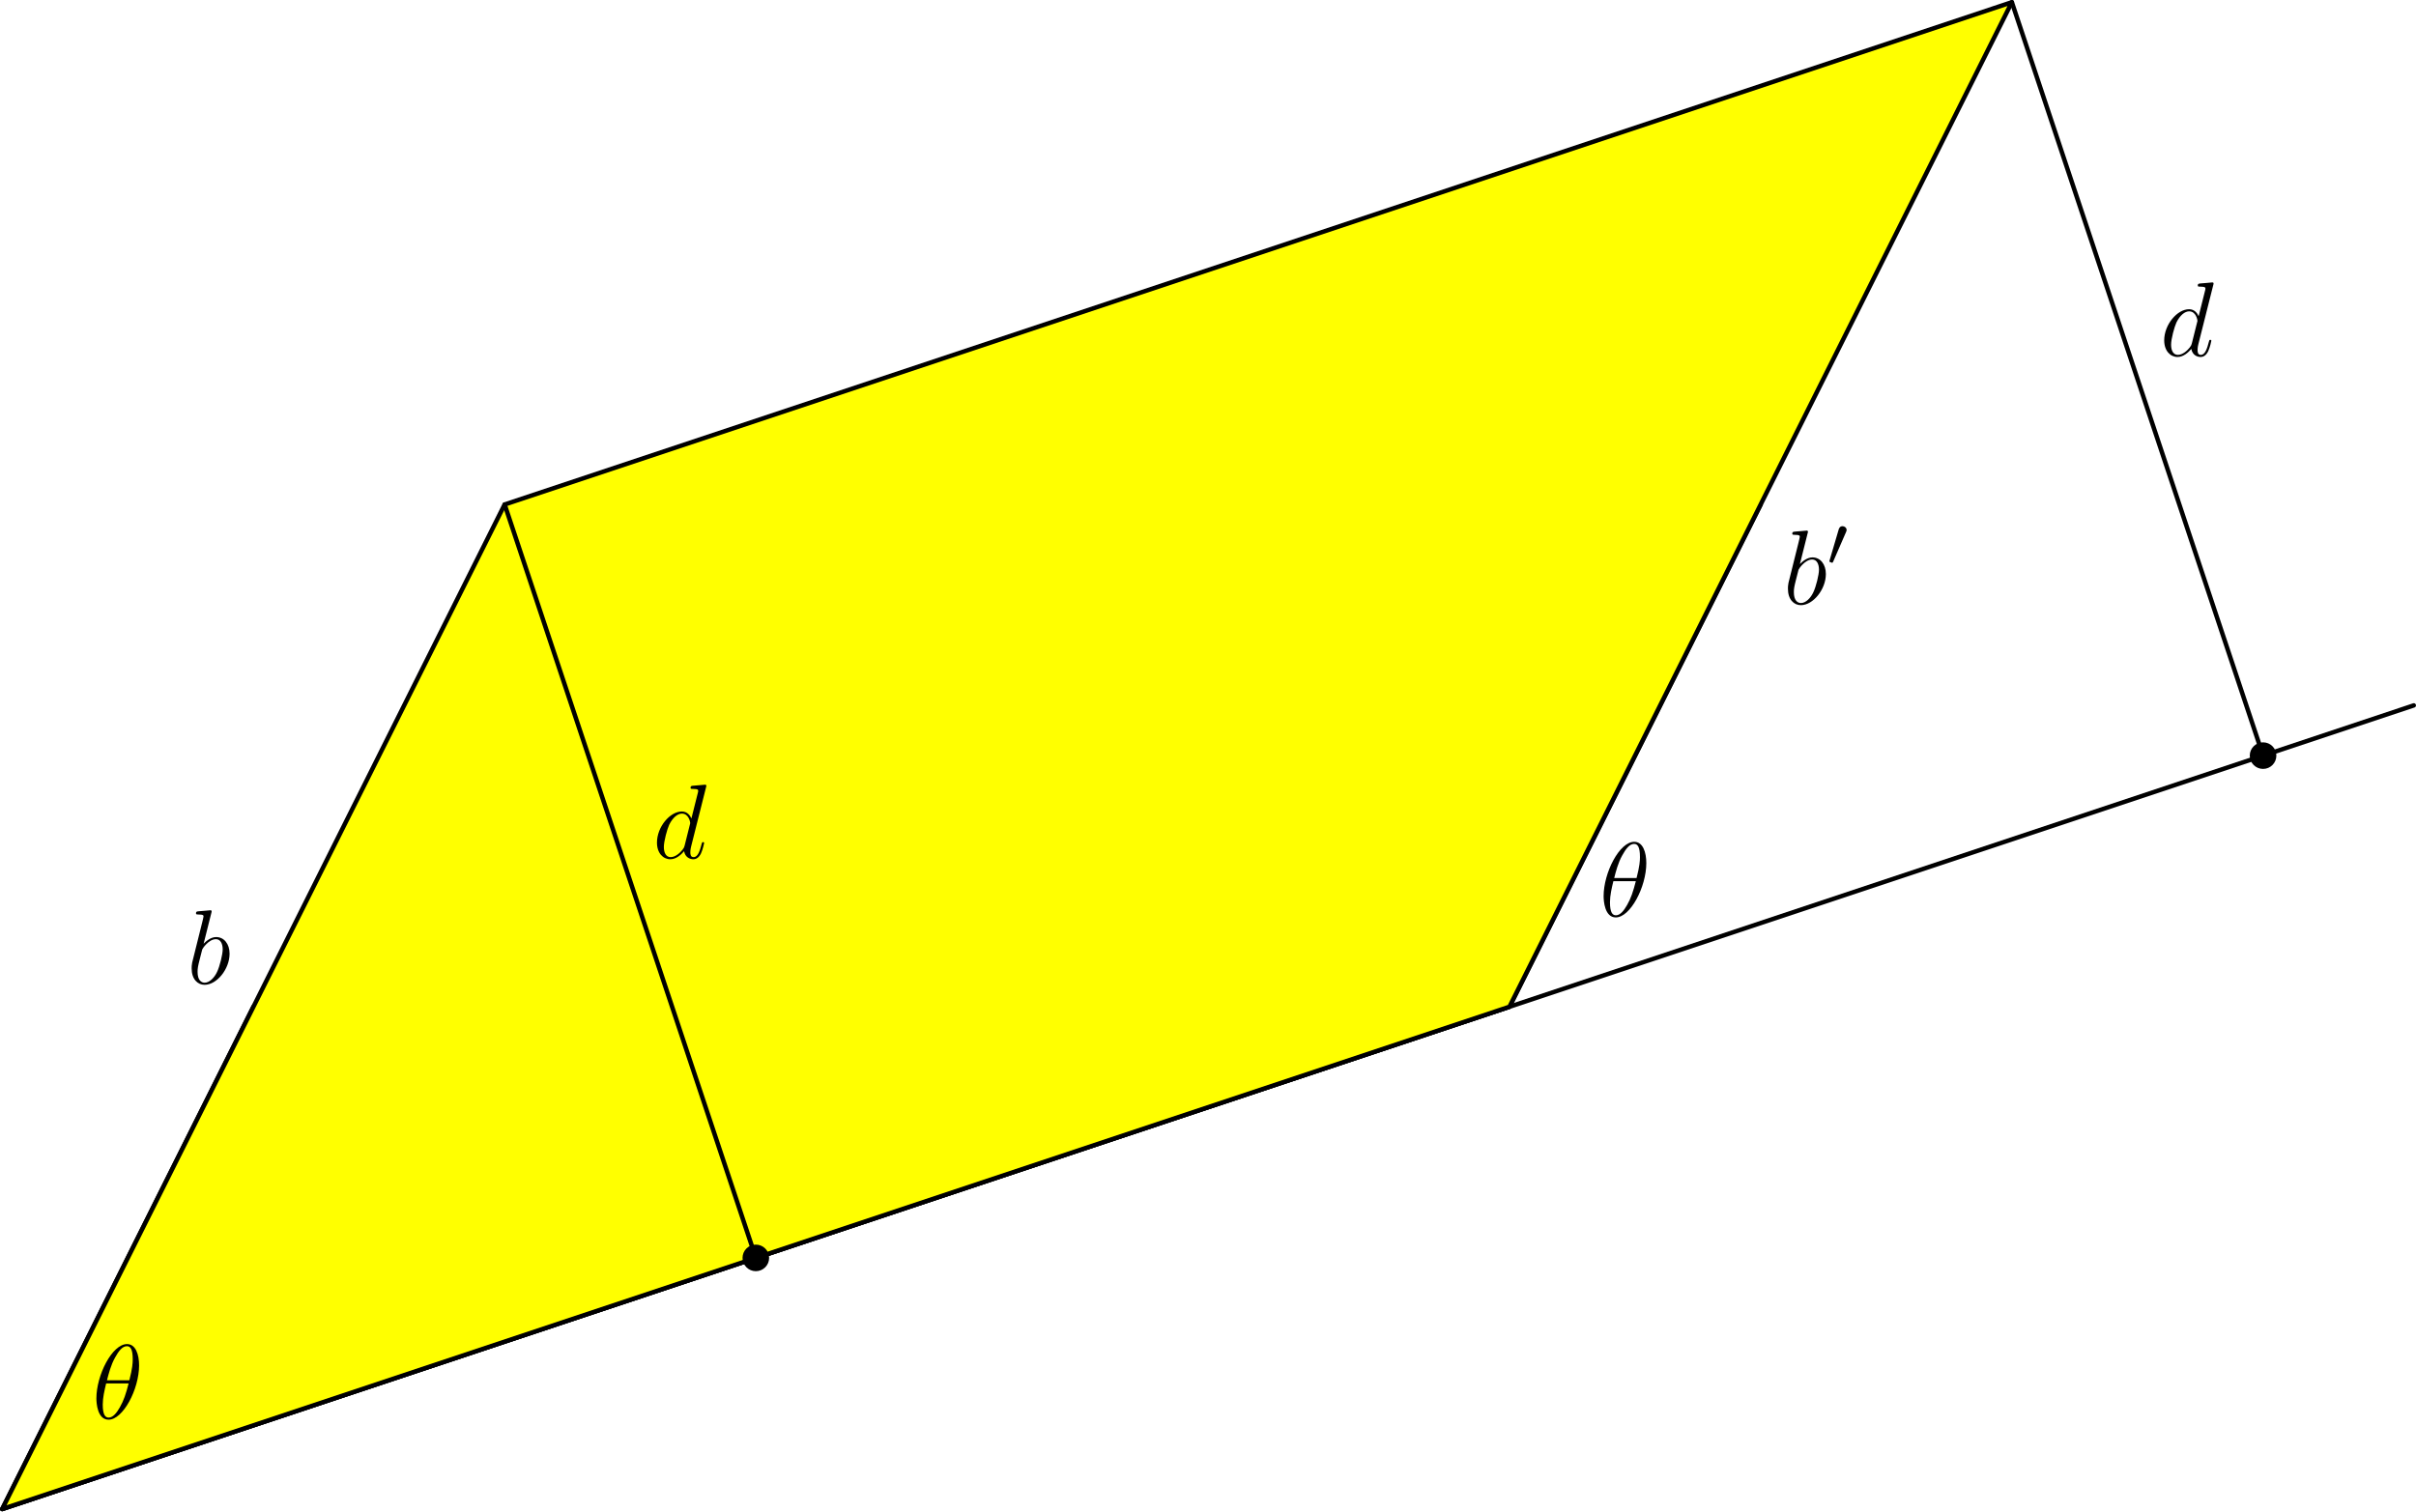
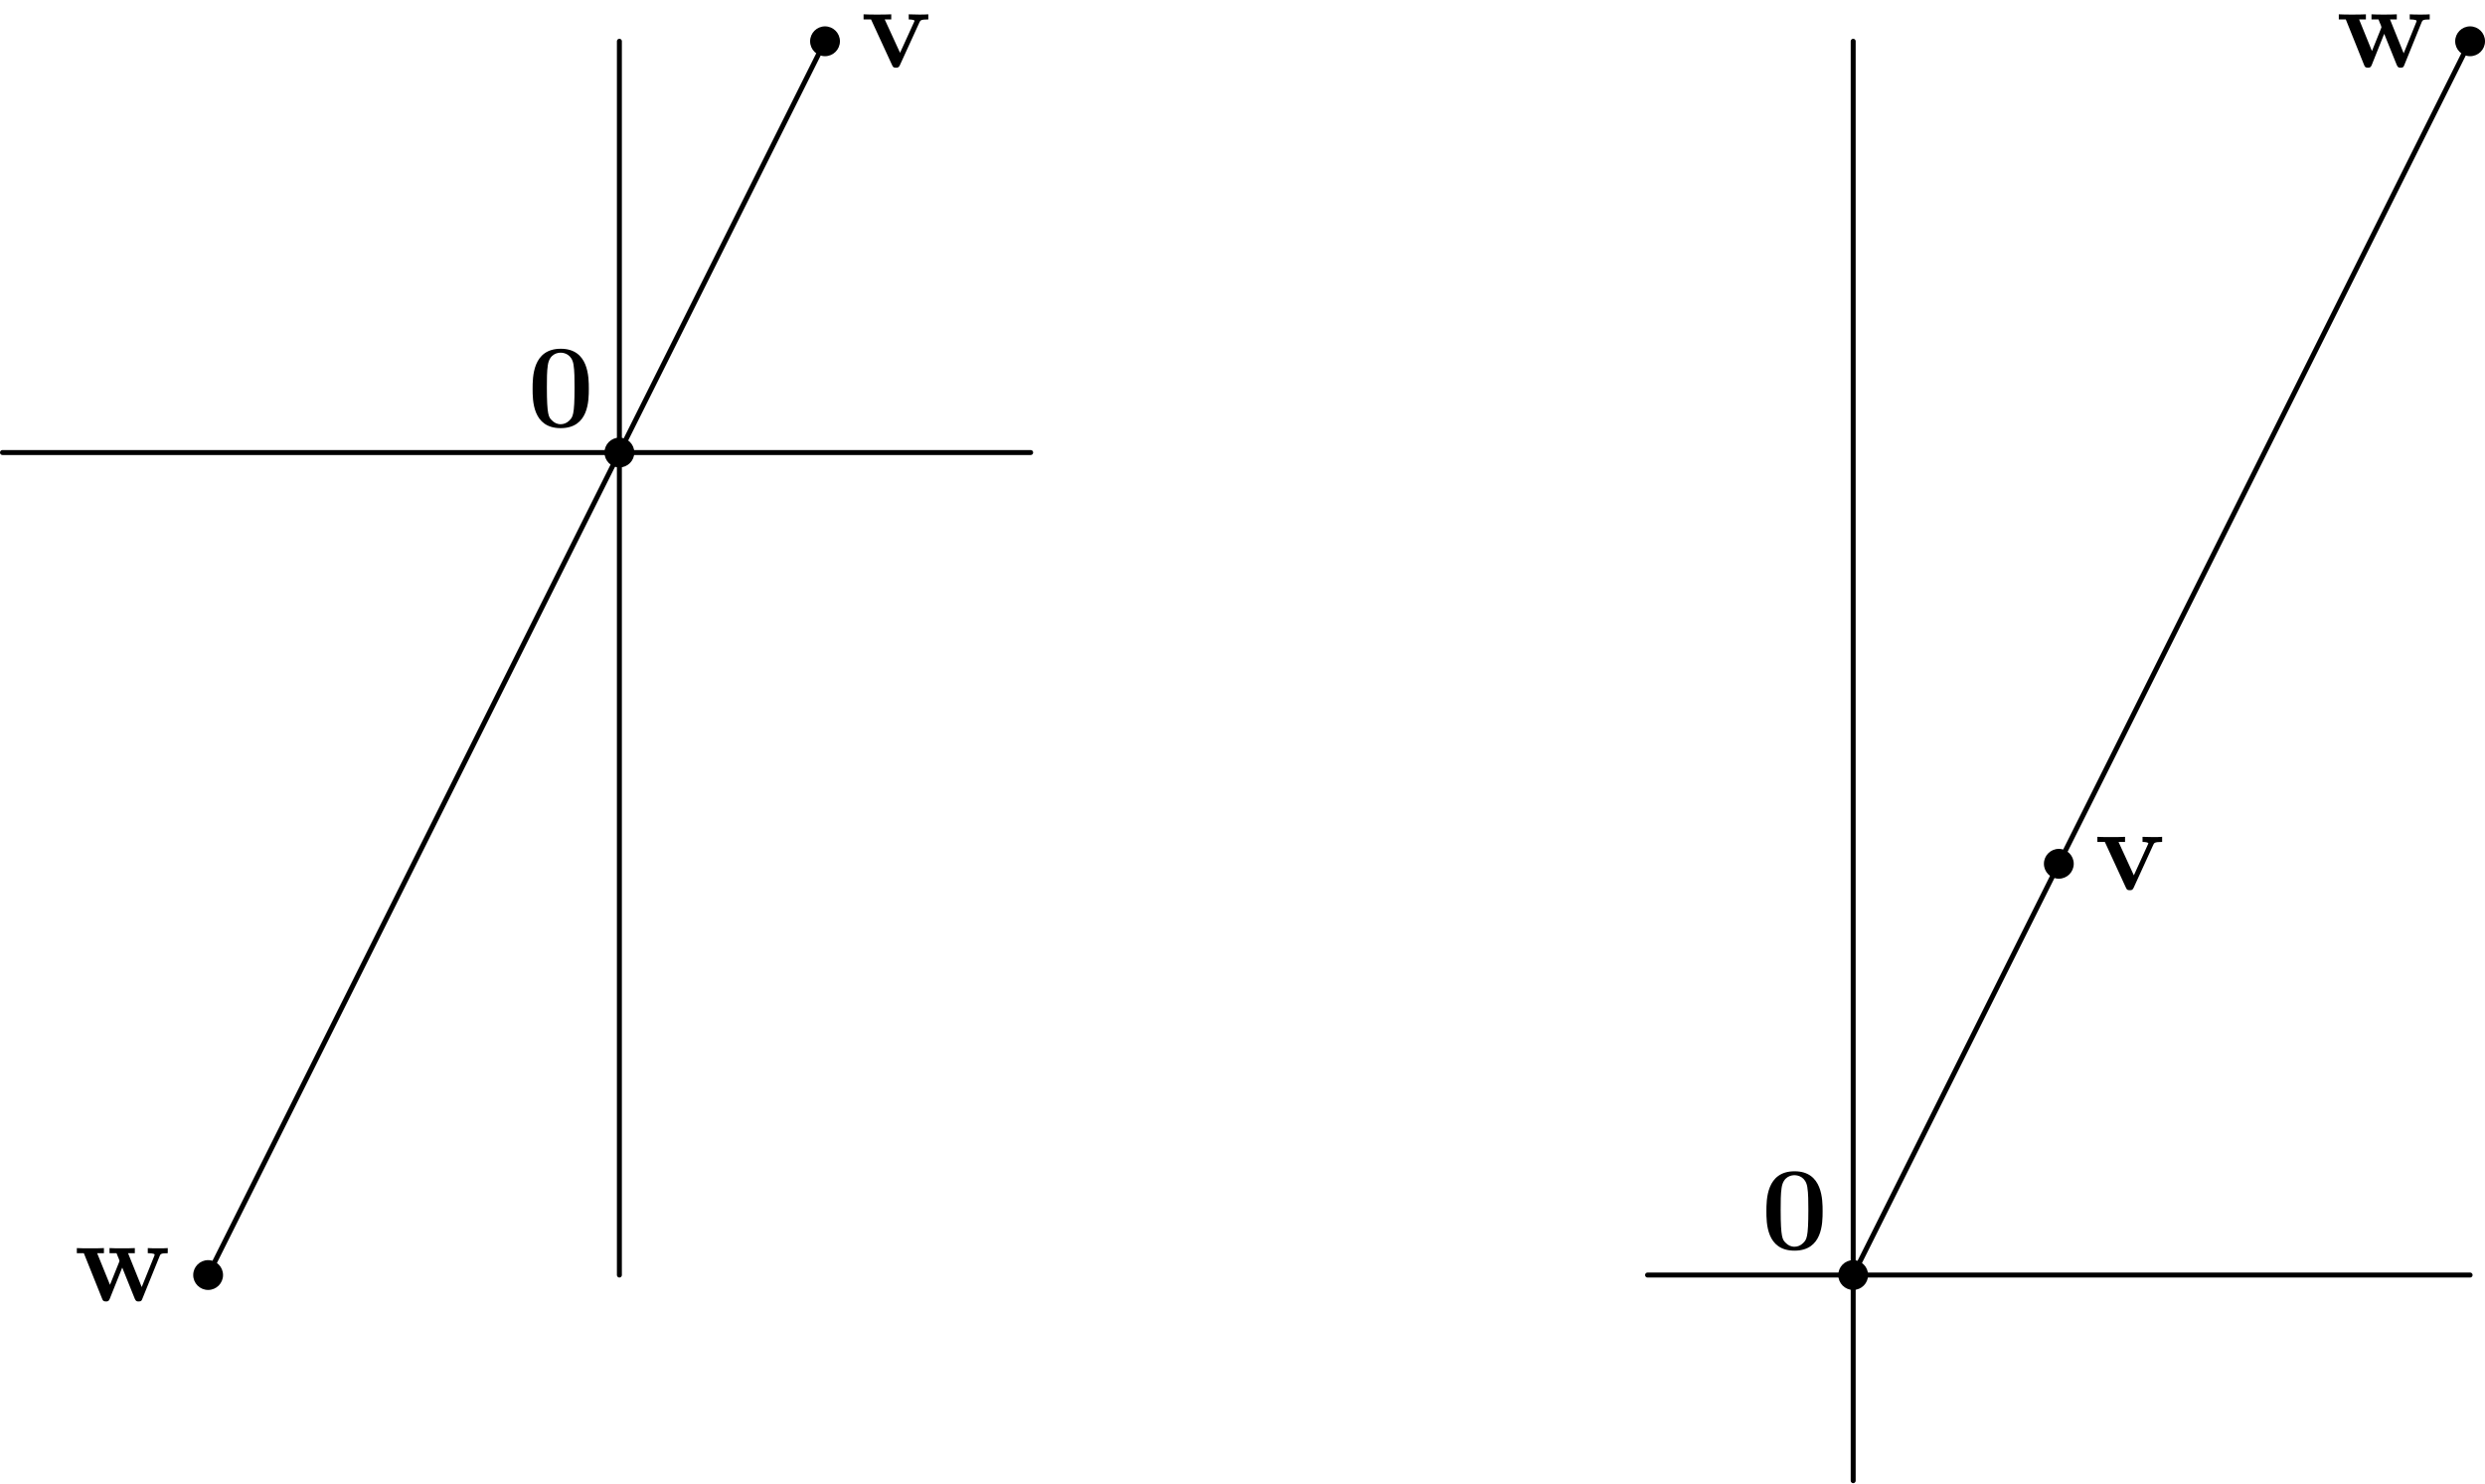
- <svg xmlns="http://www.w3.org/2000/svg" xmlns:xlink="http://www.w3.org/1999/xlink" version="1.1" width="272.626pt" height="170.579pt" viewBox="56.409 53.858 272.626 170.579">
+ <svg xmlns="http://www.w3.org/2000/svg" xmlns:xlink="http://www.w3.org/1999/xlink" version="1.1" width="250pt" height="149.215pt" viewBox="56.409 53.858 250 149.215">
  <defs>
-     <path id="g0-48" d="M2.112-3.778C2.152-3.881 2.184-3.937 2.184-4.017C2.184-4.28 1.945-4.455 1.722-4.455C1.403-4.455 1.315-4.176 1.283-4.065L.271-.63C.239-.534 .239-.51 .239-.502C.239-.43 .287-.414 .367-.391C.51-.327 .526-.327 .542-.327C.566-.327 .614-.327 .669-.462L2.112-3.778Z" />
-     <path id="g1-18" d="M5.296-6.013C5.296-7.233 4.914-8.416 3.933-8.416C2.26-8.416 .478-4.914 .478-2.283C.478-1.733 .598 .12 1.853 .12C3.479 .12 5.296-3.3 5.296-6.013ZM1.674-4.328C1.853-5.033 2.104-6.037 2.582-6.886C2.977-7.603 3.395-8.177 3.921-8.177C4.316-8.177 4.579-7.843 4.579-6.695C4.579-6.265 4.543-5.667 4.196-4.328H1.674ZM4.113-3.969C3.814-2.798 3.563-2.044 3.132-1.291C2.786-.681 2.367-.12 1.865-.12C1.494-.12 1.196-.406 1.196-1.59C1.196-2.367 1.387-3.18 1.578-3.969H4.113Z" />
-     <path id="g1-98" d="M2.762-7.998C2.774-8.046 2.798-8.118 2.798-8.177C2.798-8.297 2.678-8.297 2.654-8.297C2.642-8.297 2.212-8.261 1.997-8.237C1.793-8.225 1.614-8.201 1.399-8.189C1.112-8.165 1.028-8.153 1.028-7.938C1.028-7.819 1.148-7.819 1.267-7.819C1.877-7.819 1.877-7.711 1.877-7.592C1.877-7.508 1.781-7.161 1.733-6.946L1.447-5.798C1.327-5.32 .646-2.606 .598-2.391C.538-2.092 .538-1.889 .538-1.733C.538-.514 1.219 .12 1.997 .12C3.383 .12 4.818-1.662 4.818-3.395C4.818-4.495 4.196-5.272 3.3-5.272C2.678-5.272 2.116-4.758 1.889-4.519L2.762-7.998ZM2.008-.12C1.626-.12 1.207-.406 1.207-1.339C1.207-1.733 1.243-1.961 1.459-2.798C1.494-2.953 1.686-3.718 1.733-3.873C1.757-3.969 2.463-5.033 3.276-5.033C3.802-5.033 4.041-4.507 4.041-3.885C4.041-3.312 3.706-1.961 3.407-1.339C3.108-.693 2.558-.12 2.008-.12Z" />
-     <path id="g1-100" d="M6.013-7.998C6.025-8.046 6.049-8.118 6.049-8.177C6.049-8.297 5.93-8.297 5.906-8.297C5.894-8.297 5.308-8.249 5.248-8.237C5.045-8.225 4.866-8.201 4.651-8.189C4.352-8.165 4.268-8.153 4.268-7.938C4.268-7.819 4.364-7.819 4.531-7.819C5.117-7.819 5.129-7.711 5.129-7.592C5.129-7.52 5.105-7.424 5.093-7.388L4.364-4.483C4.232-4.794 3.909-5.272 3.288-5.272C1.937-5.272 .478-3.527 .478-1.757C.478-.574 1.172 .12 1.985 .12C2.642 .12 3.204-.395 3.539-.789C3.658-.084 4.22 .12 4.579 .12S5.224-.096 5.44-.526C5.631-.933 5.798-1.662 5.798-1.71C5.798-1.769 5.75-1.817 5.679-1.817C5.571-1.817 5.559-1.757 5.511-1.578C5.332-.873 5.105-.12 4.615-.12C4.268-.12 4.244-.43 4.244-.669C4.244-.717 4.244-.968 4.328-1.303L6.013-7.998ZM3.599-1.423C3.539-1.219 3.539-1.196 3.371-.968C3.108-.634 2.582-.12 2.02-.12C1.53-.12 1.255-.562 1.255-1.267C1.255-1.925 1.626-3.264 1.853-3.766C2.26-4.603 2.821-5.033 3.288-5.033C4.077-5.033 4.232-4.053 4.232-3.957C4.232-3.945 4.196-3.79 4.184-3.766L3.599-1.423Z" />
+     <path id="g0-48" d="M6.181-3.814C6.181-4.961 6.181-7.843 3.359-7.843C.526-7.843 .526-4.973 .526-3.814C.526-2.666 .526 .143 3.347 .143S6.181-2.63 6.181-3.814ZM3.359-.251C2.977-.251 2.69-.406 2.451-.658C2.152-.956 1.961-1.148 1.961-3.957C1.961-4.794 1.961-5.559 2.056-6.181C2.224-7.364 3.084-7.448 3.347-7.448C3.73-7.448 4.471-7.269 4.639-6.265C4.746-5.655 4.746-4.686 4.746-3.957C4.746-1.136 4.567-.968 4.208-.61C3.969-.371 3.646-.251 3.359-.251Z" />
+     <path id="g0-118" d="M5.918-4.519C6.001-4.698 6.049-4.794 6.802-4.794V-5.308C6.372-5.284 6.348-5.284 5.858-5.284C5.535-5.284 5.511-5.284 4.83-5.308V-4.794C5.153-4.794 5.416-4.734 5.416-4.651C5.416-4.639 5.416-4.627 5.356-4.507L3.957-1.435L2.415-4.794H3.072V-5.308C2.798-5.284 1.961-5.284 1.638-5.284C1.291-5.284 .598-5.284 .287-5.308V-4.794H1.04L3.144-.227C3.252 0 3.276 .06 3.551 .06C3.742 .06 3.838 .036 3.945-.203L5.918-4.519Z" />
+     <path id="g0-119" d="M8.608-4.507C8.691-4.71 8.727-4.794 9.421-4.794V-5.308C9.074-5.284 8.919-5.284 8.488-5.284C7.998-5.284 7.843-5.284 7.412-5.308V-4.794C7.52-4.794 8.106-4.794 8.106-4.639C8.106-4.627 8.106-4.615 8.058-4.495L6.802-1.387L5.428-4.794H6.109V-5.308C5.822-5.284 5.117-5.284 4.794-5.284C4.184-5.284 4.16-5.284 3.563-5.308V-4.794H4.268C4.304-4.698 4.364-4.543 4.411-4.435C4.447-4.364 4.567-4.077 4.567-4.017C4.567-3.993 4.531-3.909 4.519-3.873L3.61-1.614L2.319-4.794H3.001V-5.308C2.726-5.284 1.913-5.284 1.59-5.284C1.207-5.284 .634-5.284 .275-5.308V-4.794H.98L2.809-.239C2.893-.024 2.941 .06 3.204 .06C3.335 .06 3.479 .06 3.575-.179L4.842-3.347L6.109-.203C6.217 .06 6.348 .06 6.492 .06C6.755 .06 6.791-.012 6.874-.227L8.608-4.507Z" />
  </defs>
  <g id="page1">
-     <g transform="matrix(0.996264 0 0 0.996264 56.6594 224.187)">
-       <path d="M 28.453 -56.906L 0 0L 170.717 -56.906L 199.169 -113.811" fill="none" stroke="#000000" stroke-linecap="round" stroke-linejoin="round" stroke-miterlimit="10.037" stroke-width="0.502" />
+     <g transform="matrix(0.996264 0 0 0.996264 118.722 99.3855)">
+       <path d="M -62.295 -0L 41.53 0" fill="none" stroke="#000000" stroke-linecap="round" stroke-linejoin="round" stroke-miterlimit="10.037" stroke-width="0.502" />
    </g>
-     <g transform="matrix(0.996264 0 0 0.996264 56.6594 224.187)">
-       <path d="M 0 0L 273.146 -91.049" fill="none" stroke="#000000" stroke-linecap="round" stroke-linejoin="round" stroke-miterlimit="10.037" stroke-width="0.502" />
+     <g transform="matrix(0.996264 0 0 0.996264 118.722 99.3855)">
+       <path d="M 0 83.06L 0 -41.53" fill="none" stroke="#000000" stroke-linecap="round" stroke-linejoin="round" stroke-miterlimit="10.037" stroke-width="0.502" />
    </g>
-     <g transform="matrix(0.996264 0 0 0.996264 56.6594 224.187)">
-       <path d="M 0 0L 170.717 -56.906L 227.622 -170.717L 56.906 -113.811L 0 0Z" fill="#ffff00" />
+     <g transform="matrix(0.996264 0 0 0.996264 118.722 99.3855)">
+       <circle cx="20.765" cy="-41.53" fill="#000000" r="1.506" />
    </g>
-     <g transform="matrix(0.996264 0 0 0.996264 56.6594 224.187)">
-       <path d="M 0 0L 170.717 -56.906L 227.622 -170.717L 56.906 -113.811L 0 0Z" fill="none" stroke="#000000" stroke-linecap="round" stroke-linejoin="round" stroke-miterlimit="10.037" stroke-width="0.502" />
+     <use x="143" y="60.607" xlink:href="#g0-118" />
+     <g transform="matrix(0.996264 0 0 0.996264 118.722 99.3855)">
+       <circle cx="-41.53" cy="83.06" fill="#000000" r="1.506" />
    </g>
-     <use x="77.497" y="164.898" xlink:href="#g1-98" />
-     <use x="257.625" y="122.044" xlink:href="#g1-98" />
-     <use x="262.602" y="117.705" xlink:href="#g0-48" />
-     <use x="66.808" y="213.983" xlink:href="#g1-18" />
-     <use x="236.886" y="157.29" xlink:href="#g1-18" />
-     <g transform="matrix(0.996264 0 0 0.996264 56.6594 224.187)">
-       <circle cx="85.358" cy="-28.453" fill="#000000" r="1.506" />
+     <use x="63.864" y="184.732" xlink:href="#g0-119" />
+     <g transform="matrix(0.996264 0 0 0.996264 118.722 99.3855)">
+       <circle cx="0" cy="-0" fill="#000000" r="1.506" />
    </g>
-     <g transform="matrix(0.996264 0 0 0.996264 56.6594 224.187)">
-       <circle cx="256.075" cy="-85.358" fill="#000000" r="1.506" />
+     <use x="109.465" y="96.789" xlink:href="#g0-48" />
+     <g transform="matrix(0.996264 0 0 0.996264 118.722 99.3855)">
+       <path d="M 20.765 -41.53L -41.53 83.06" fill="none" stroke="#000000" stroke-linecap="round" stroke-linejoin="round" stroke-miterlimit="10.037" stroke-width="0.502" />
    </g>
-     <g transform="matrix(0.996264 0 0 0.996264 56.6594 224.187)">
-       <path d="M 56.906 -113.811L 85.358 -28.453" fill="none" stroke="#000000" stroke-linecap="round" stroke-linejoin="round" stroke-miterlimit="10.037" stroke-width="0.502" />
+     <g transform="matrix(0.996264 0 0 0.996264 118.722 99.3855)">
+       <path d="M 103.825 83.06L 186.886 83.06" fill="none" stroke="#000000" stroke-linecap="round" stroke-linejoin="round" stroke-miterlimit="10.037" stroke-width="0.502" />
    </g>
-     <g transform="matrix(0.996264 0 0 0.996264 56.6594 224.187)">
-       <path d="M 227.622 -170.717L 256.075 -85.358" fill="none" stroke="#000000" stroke-linecap="round" stroke-linejoin="round" stroke-miterlimit="10.037" stroke-width="0.502" />
+     <g transform="matrix(0.996264 0 0 0.996264 118.722 99.3855)">
+       <path d="M 124.59 103.825L 124.59 -41.53" fill="none" stroke="#000000" stroke-linecap="round" stroke-linejoin="round" stroke-miterlimit="10.037" stroke-width="0.502" />
    </g>
-     <use x="130.065" y="150.725" xlink:href="#g1-100" />
-     <use x="300.144" y="94.032" xlink:href="#g1-100" />
+     <g transform="matrix(0.996264 0 0 0.996264 118.722 99.3855)">
+       <circle cx="145.356" cy="41.53" fill="#000000" r="1.506" />
+     </g>
+     <use x="267.125" y="143.357" xlink:href="#g0-118" />
+     <g transform="matrix(0.996264 0 0 0.996264 118.722 99.3855)">
+       <circle cx="186.886" cy="-41.53" fill="#000000" r="1.506" />
+     </g>
+     <use x="291.426" y="60.607" xlink:href="#g0-119" />
+     <g transform="matrix(0.996264 0 0 0.996264 118.722 99.3855)">
+       <circle cx="124.59" cy="83.06" fill="#000000" r="1.506" />
+     </g>
+     <use x="233.59" y="179.539" xlink:href="#g0-48" />
+     <g transform="matrix(0.996264 0 0 0.996264 118.722 99.3855)">
+       <path d="M 124.59 83.06L 186.886 -41.53" fill="none" stroke="#000000" stroke-linecap="round" stroke-linejoin="round" stroke-miterlimit="10.037" stroke-width="0.502" />
+     </g>
  </g>
</svg>
